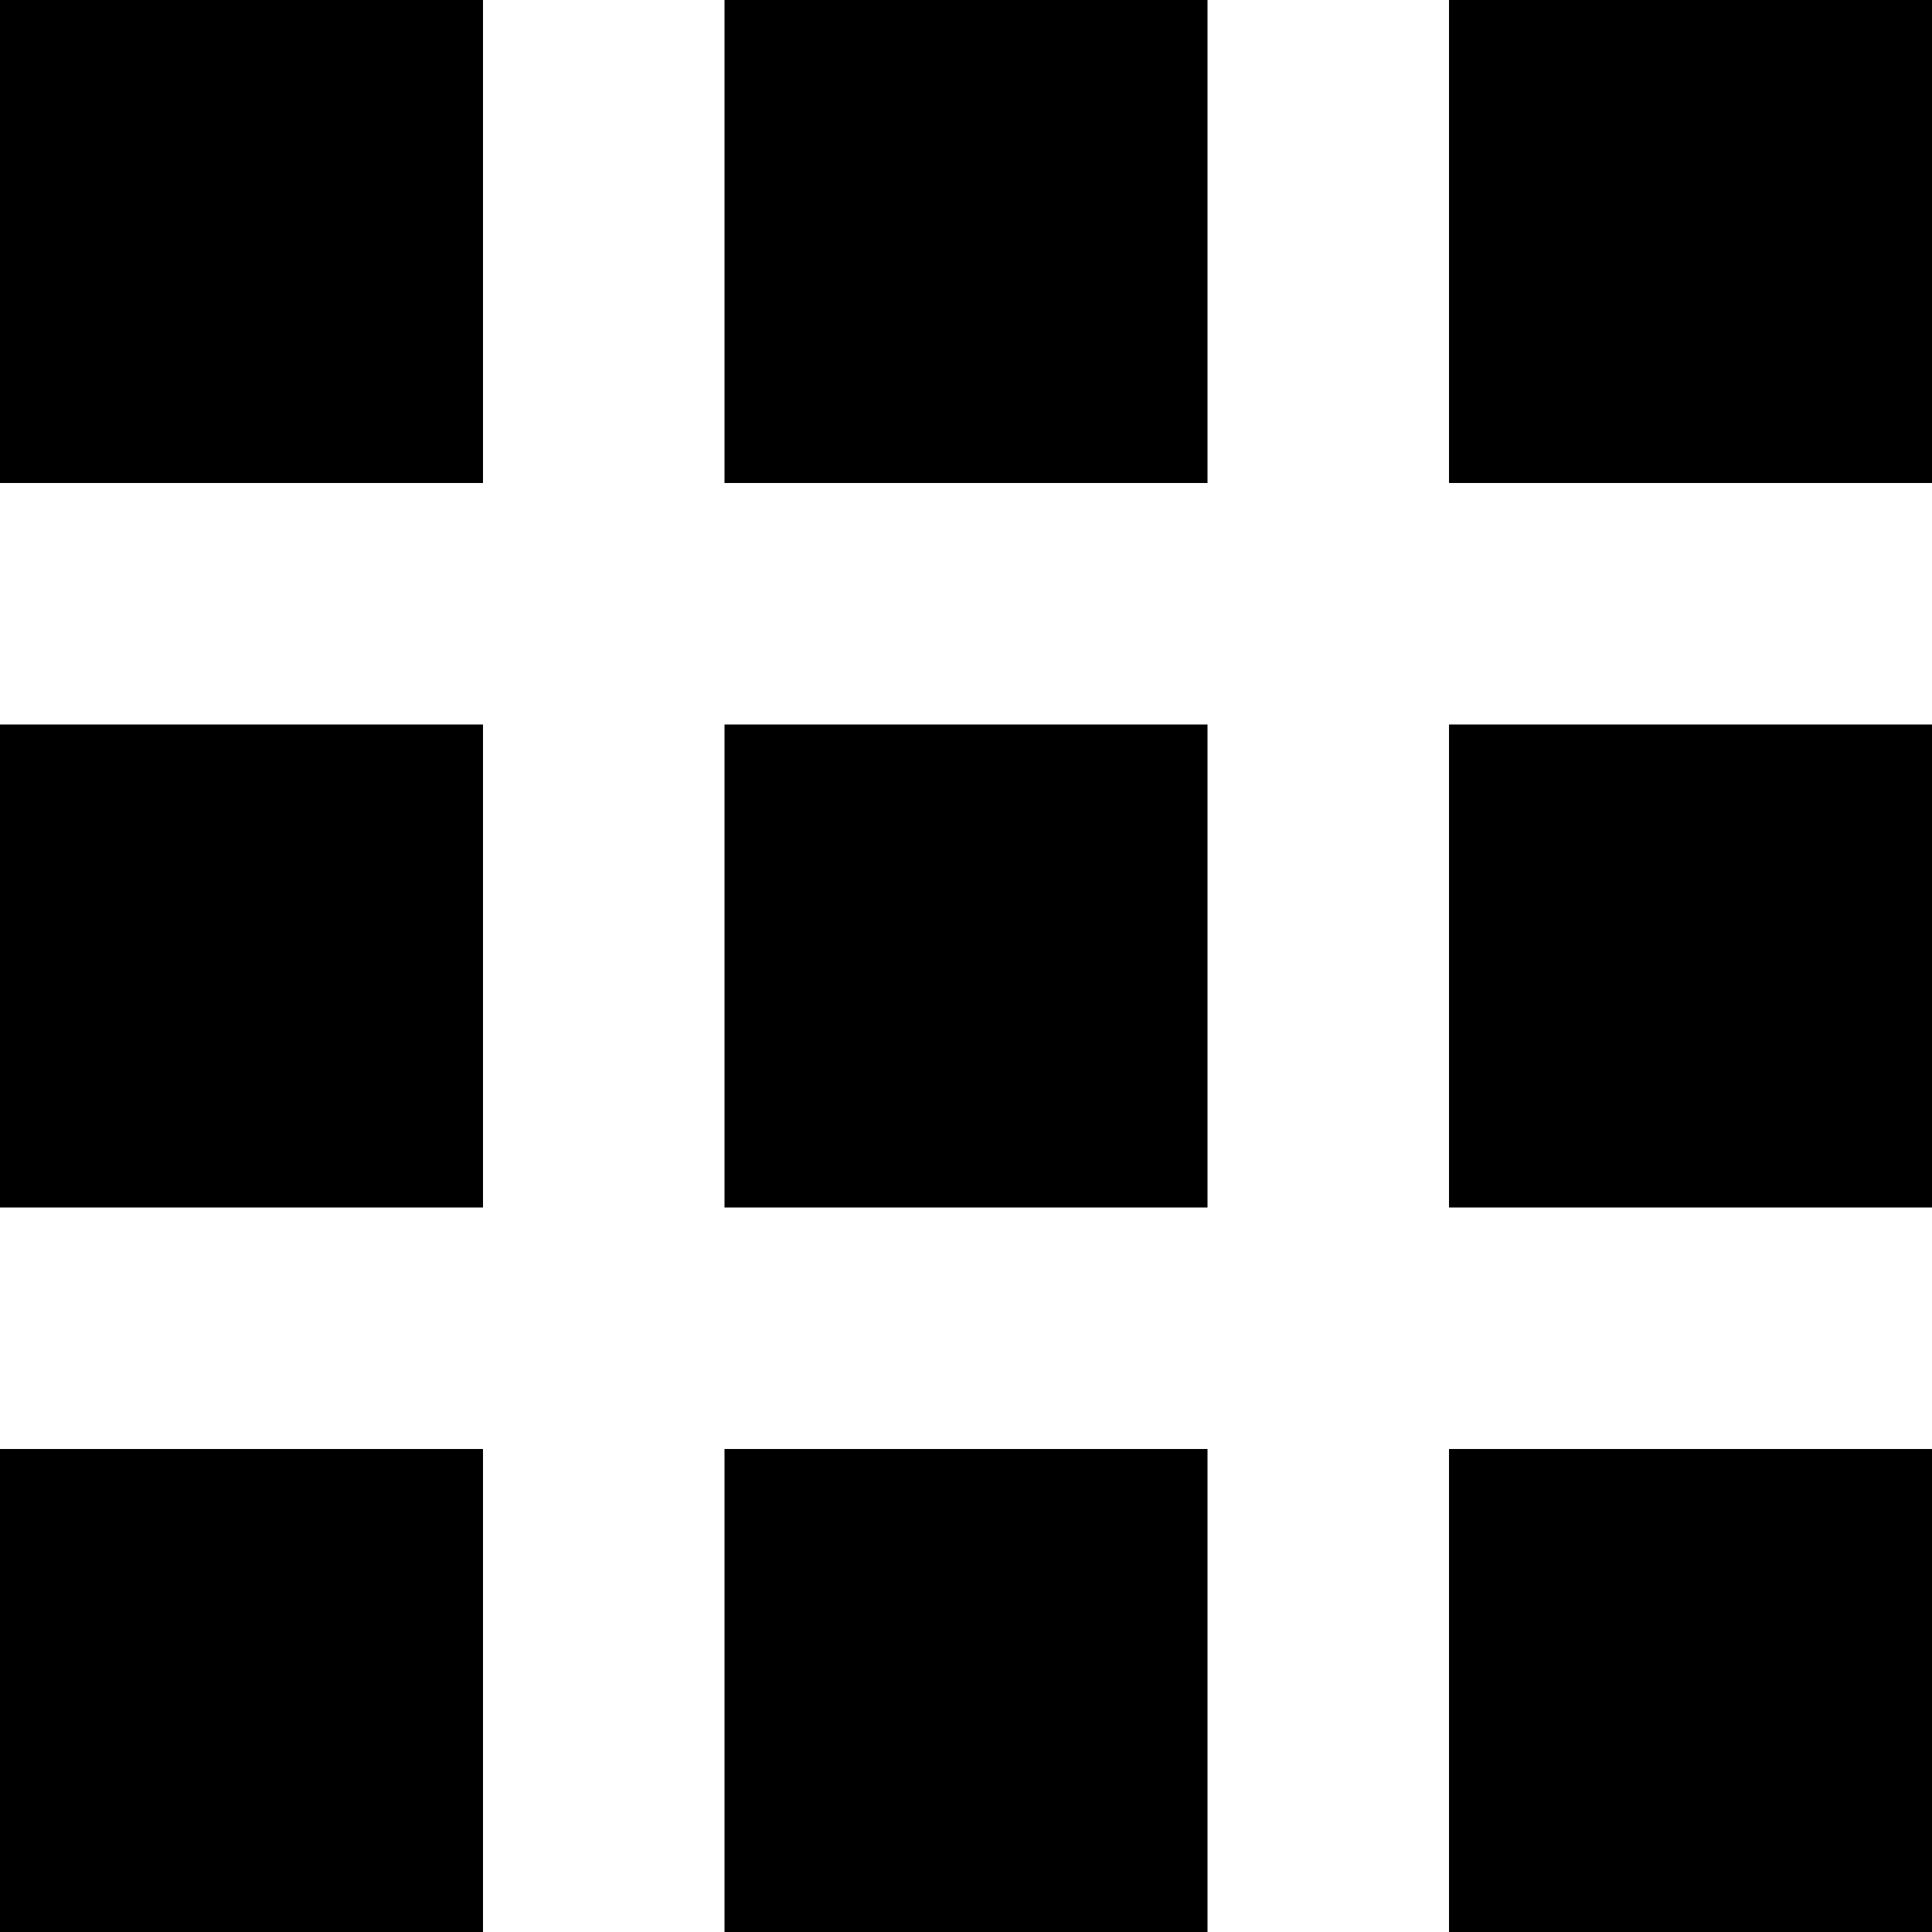
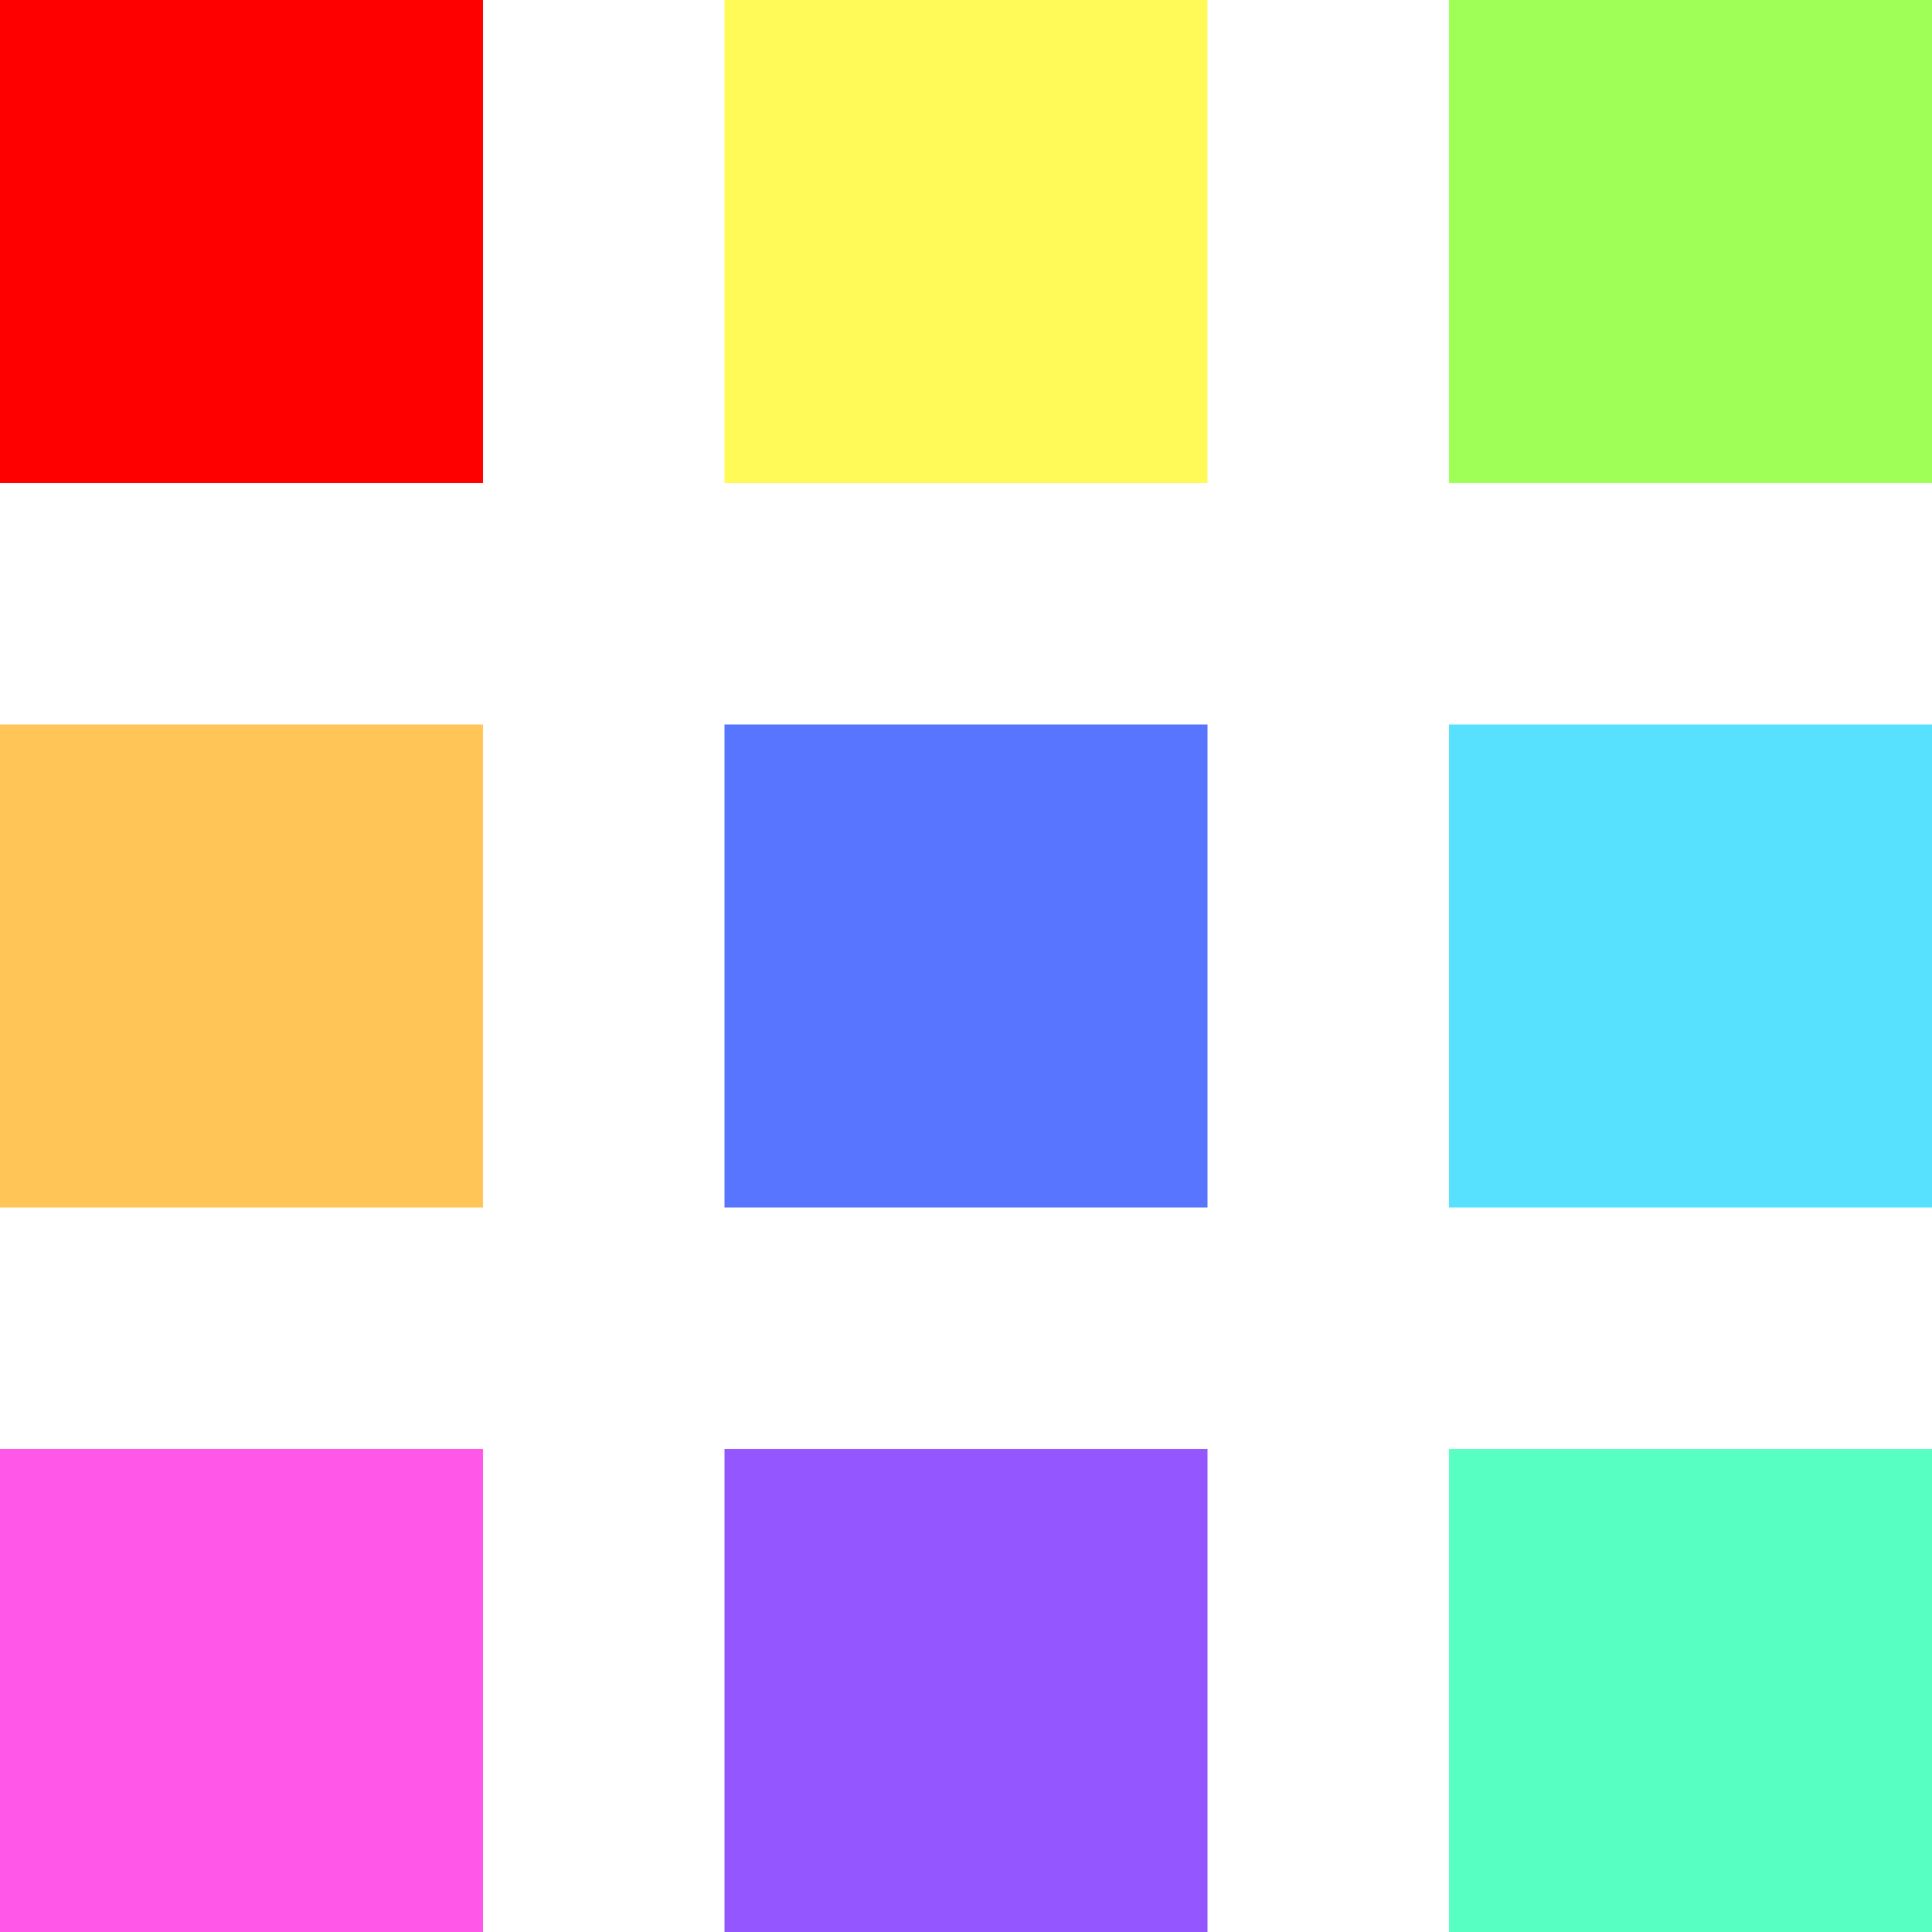
- <svg xmlns="http://www.w3.org/2000/svg" version="1.1" viewBox="0 0 16 16" xml:space="preserve">
-   <rect height="4" width="4" />
-   <rect height="4" width="4" x="6" />
-   <rect height="4" width="4" x="12" />
-   <rect height="4" width="4" y="6" />
-   <rect height="4" width="4" x="6" y="6" />
-   <rect height="4" width="4" x="12" y="6" />
-   <rect height="4" width="4" y="12" />
-   <rect height="4" width="4" x="6" y="12" />
-   <rect height="4" width="4" x="12" y="12" />
+ <svg xmlns="http://www.w3.org/2000/svg" version="1.1" viewBox="0 0 16 16" stroke="none" stroke-width="0" xml:space="preserve">
+   <rect fill="red" height="4" width="4" />
+   <rect fill="#fffa57" height="4" width="4" x="6" />
+   <rect fill="#a0ff57" height="4" width="4" x="12" />
+   <rect fill="#ffc557" height="4" width="4" y="6" />
+   <rect fill="#5775ff" height="4" width="4" x="6" y="6" />
+   <rect fill="#57e1ff" height="4" width="4" x="12" y="6" />
+   <rect fill="#ff57e7" height="4" width="4" y="12" />
+   <rect fill="#9457ff" height="4" width="4" x="6" y="12" />
+   <rect fill="#57ffc2" height="4" width="4" x="12" y="12" />
</svg>
